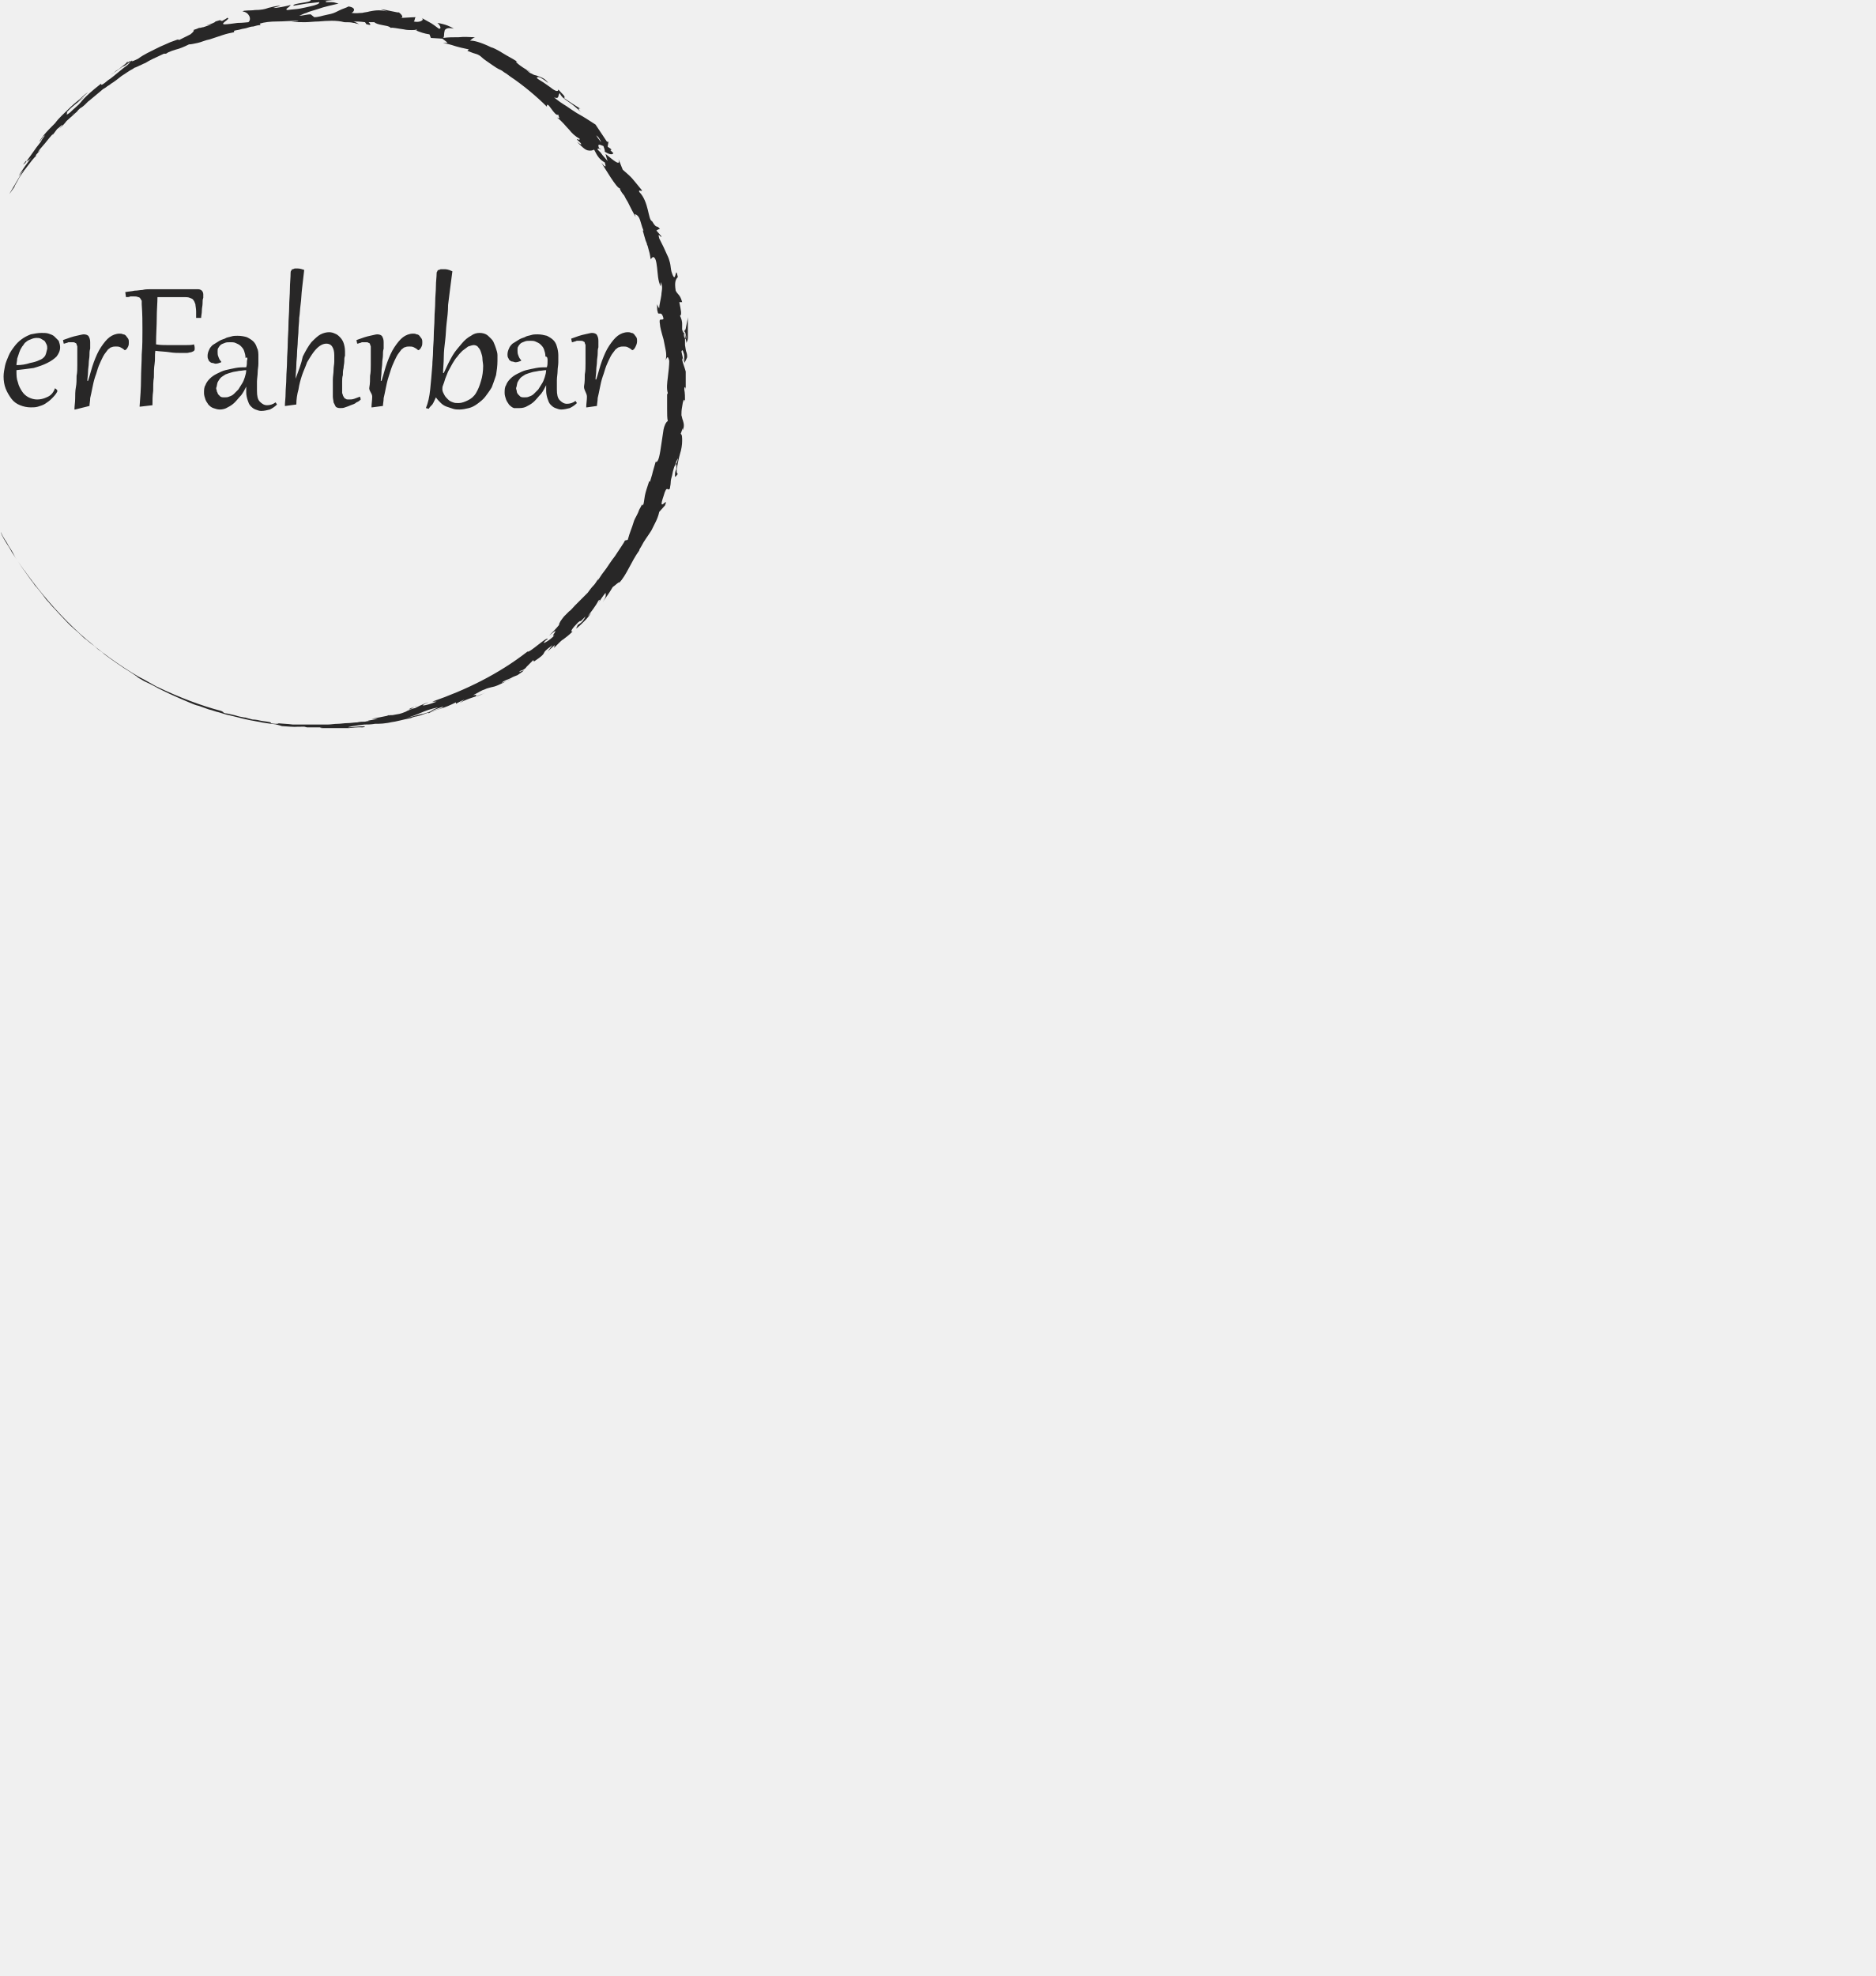
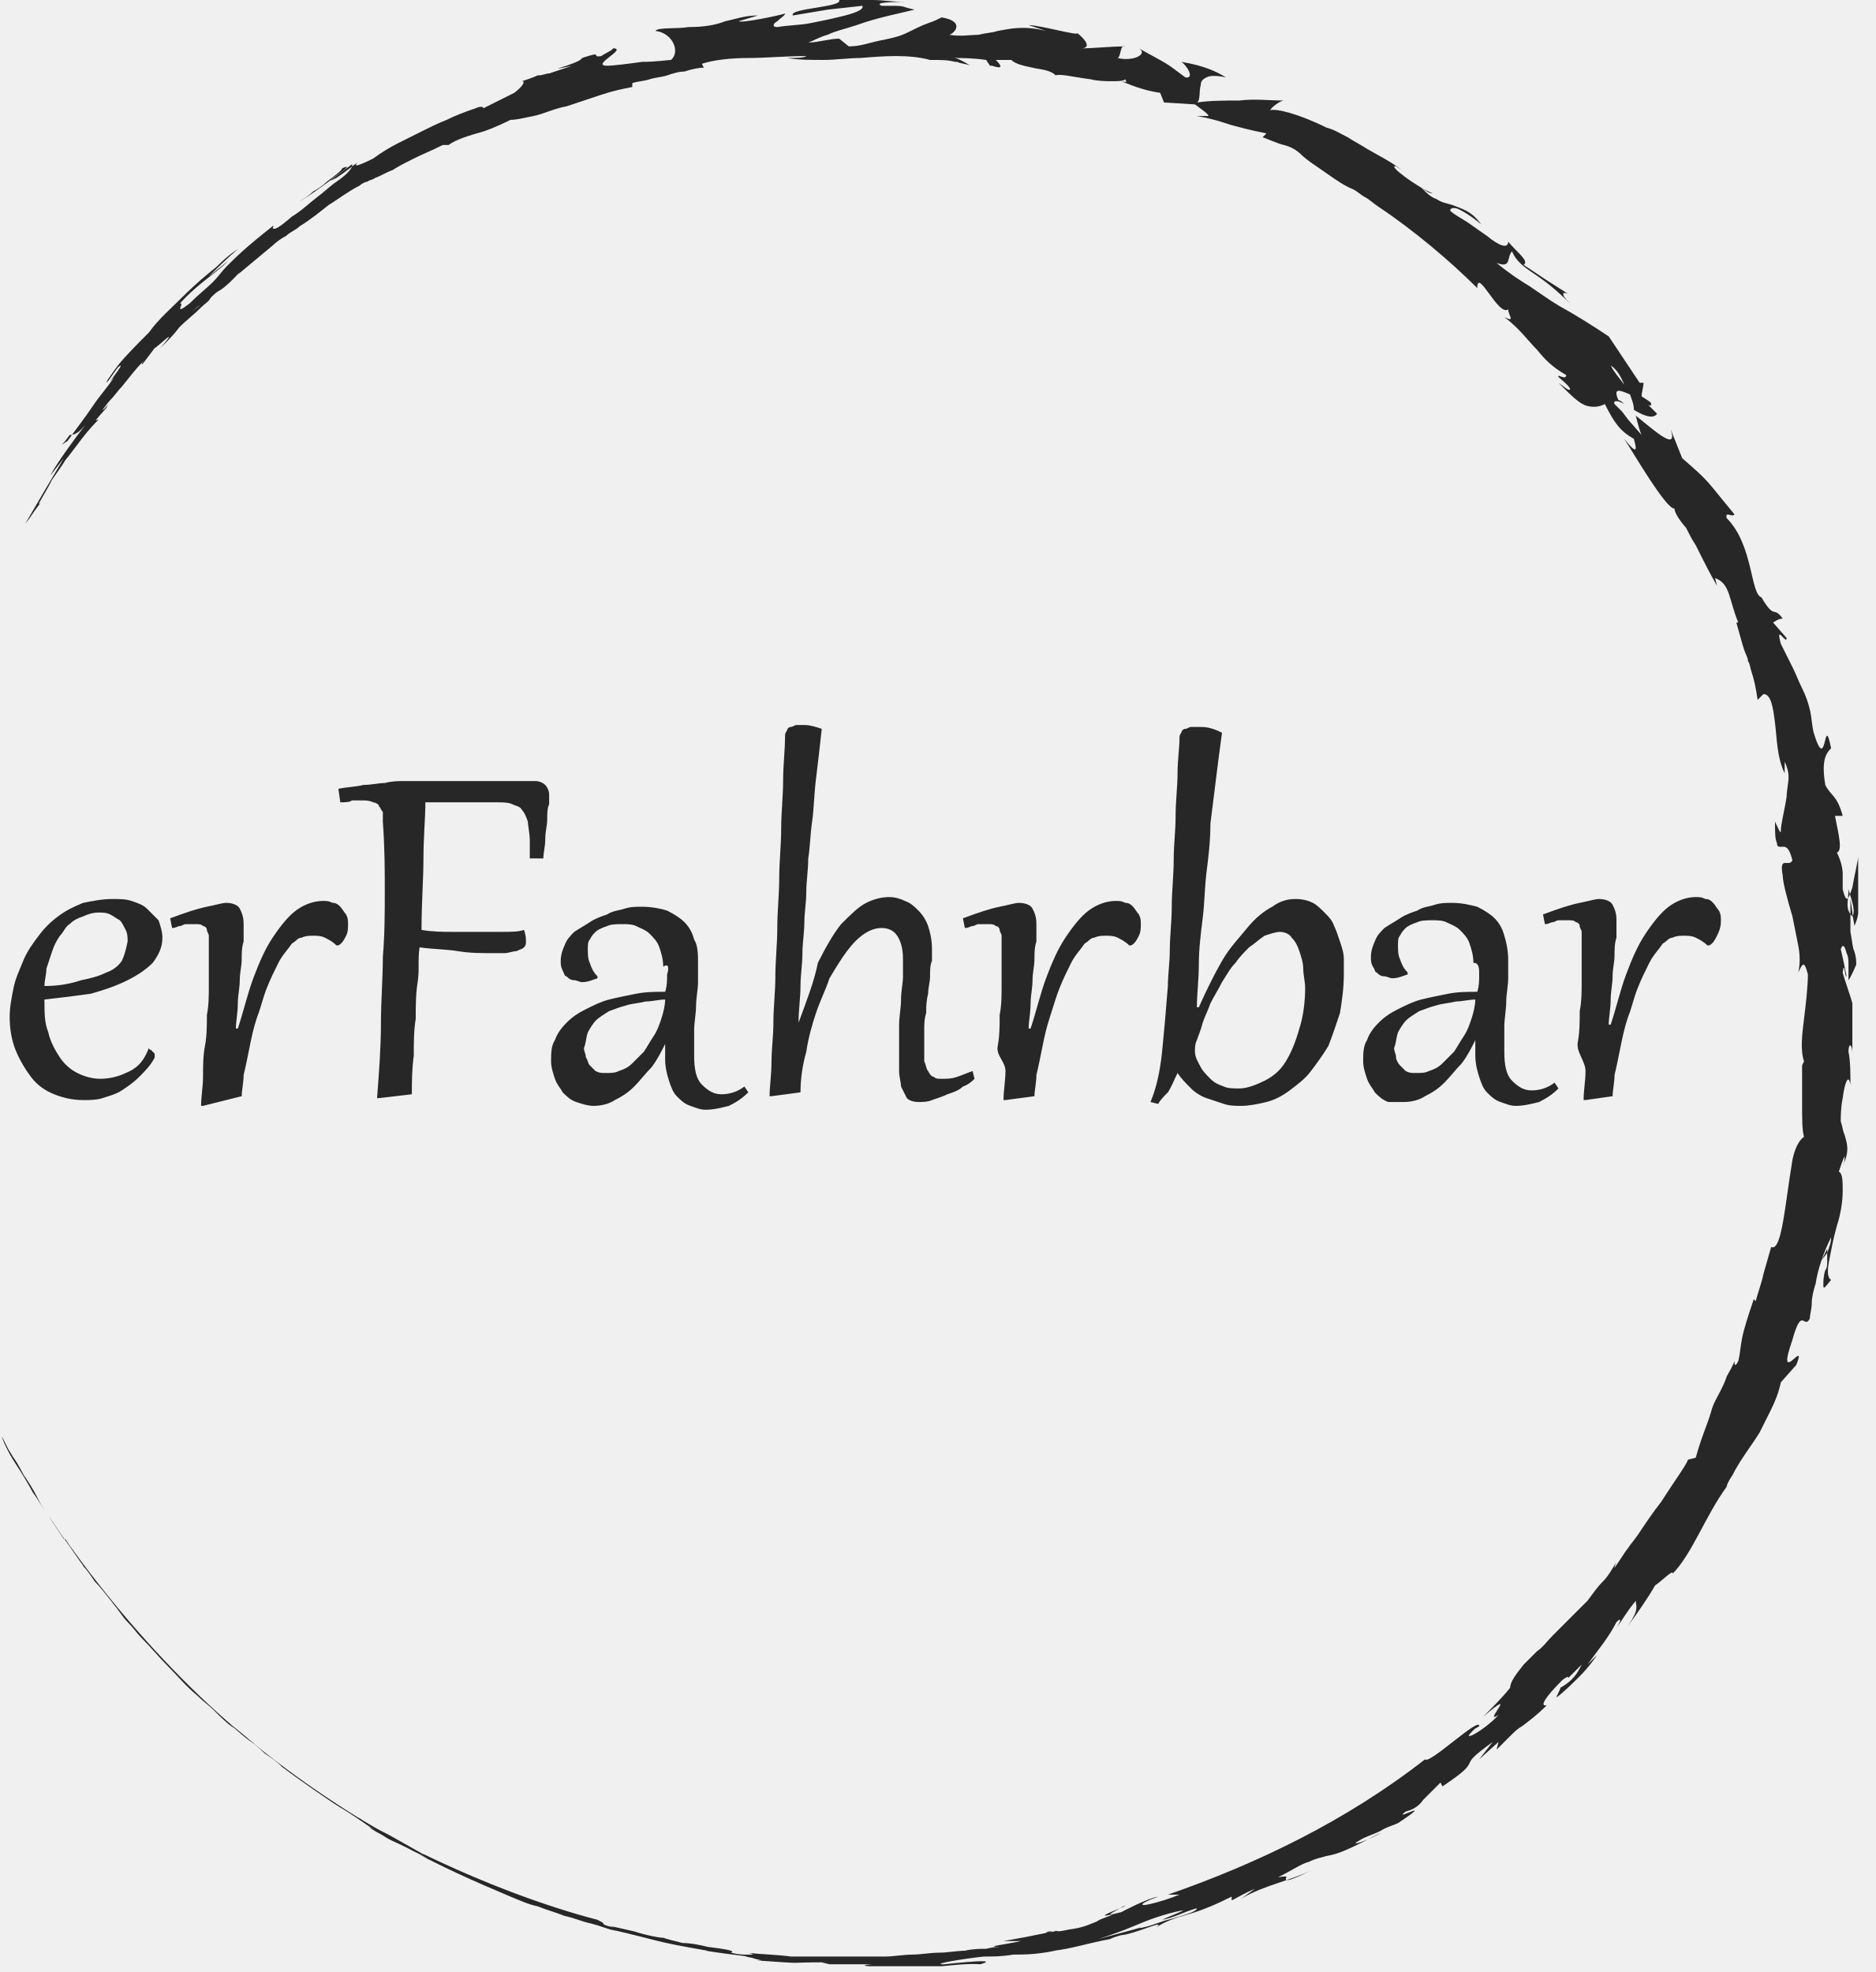
- <svg xmlns="http://www.w3.org/2000/svg" width="262" height="276" viewBox="0 0 262 276" fill="none">
+ <svg xmlns="http://www.w3.org/2000/svg" width="97" height="102" viewBox="0 0 97 102" fill="none">
  <g clip-path="url(#clip0)">
    <path d="M54.3 99.9H54.6C53.9 100 54.1 99.9 54.3 99.9ZM8.7 17.3C8.6 17.4 8.6 17.4 8.7 17.3C8.7 17.3 8.8 17.2 8.9 17.1C9 17 9.1 16.9 9.3 16.7C9.2 16.8 9 16.9 8.7 17.3ZM9.9 16.1C10.6 15.6 10.4 15.8 9.9 16.1V16.1ZM83.3 18.9C83.6 19.1 83.8 19.4 84 19.9C83.8 19.6 83.5 19.3 83.3 18.9ZM95.6 46C95.7 46.4 96 47.1 95.8 47.4C95.4 47 95.6 46.6 95.6 46ZM93.9 65.8L94.2 65.2C94.3 65 94.4 64.8 94.5 64.6C94.5 64.8 94.5 65 94.5 65.2C94.5 65.4 94.5 65.6 94.4 65.7C94.3 66 94.3 66.3 94.3 66.4C94.3 66.7 94.3 66.7 94.7 66.2C94.5 66.1 94.5 65.7 94.6 65.2C94.7 64.7 94.8 64.1 95 63.4C95.2 62.8 95.3 62.1 95.3 61.6C95.3 61.1 95.3 60.7 95.1 60.6C95.2 60.3 95.3 60 95.4 59.8C95.4 60 95.4 60.1 95.3 60.3C95.7 59.5 95.5 59.1 95.4 58.7C95.3 58.5 95.3 58.3 95.2 58C95.2 57.7 95.2 57.3 95.3 56.8C95.4 56 95.6 55.5 95.7 56.1C95.7 55.5 95.7 54.9 95.6 54.4C95.6 53.9 95.8 54 95.8 54.5V53.2C95.8 52.8 95.8 52.3 95.8 51.9C95.7 51.5 95.4 50.7 95.3 50.3C95.4 49.6 95.4 50.6 95.5 50.5C95.4 50 95.3 49.5 95.2 49.1C95.3 48.8 95.4 48.9 95.5 49.3C95.6 49.5 95.6 49.7 95.6 49.9C95.6 50.1 95.6 50.4 95.6 50.7C95.8 50.4 95.9 50.1 96 49.9C96 49.7 96 49.5 95.9 49.2C95.8 49 95.8 48.7 95.7 48.2C95.7 47.8 95.7 47.2 95.7 46.5L95.8 47.2C95.8 47.4 95.9 47.7 95.9 47.9C96 47.7 96.1 47.4 96.1 47.2C96.1 46.9 96.1 46.7 96.1 46.4C96.1 45.8 96.1 45.1 96.1 44.3C96.1 44.5 95.9 45.3 95.8 45.9C95.6 46.5 95.5 46.8 95.3 46C95.3 45.8 95.3 45.5 95.3 45.2C95.3 44.9 95.2 44.5 95 44.1C95.3 44 95.1 43.2 94.9 42.2H95.3C95 41.1 94.7 41.2 94.4 40.6C94.2 39.4 94.4 39 94.7 38.7C94.3 36.7 94.5 40.2 93.8 37.9C93.7 37.5 93.7 37.1 93.6 36.7C93.5 36.3 93.4 36 93.2 35.6C93 35.2 92.9 34.9 92.7 34.5C92.5 34.1 92.3 33.7 92.1 33.3C91.8 32.2 92.4 33.4 92.4 33L91.7 32.2C92 32 92.1 32 92.2 32C91.7 31.3 91.8 32.1 91.1 30.9C90.8 30.8 90.7 30.1 90.5 29.3C90.3 28.5 90 27.5 89.3 26.8C89.2 26.4 89.6 26.8 89.7 26.6C88.2 24.8 88.5 25 87 23.7C86.8 23.2 86.6 22.7 86.4 22.2C86.8 23.4 85.6 22.3 84.6 21.5C84.7 21.9 84.8 22.3 84.9 22.5L84.2 21.7L83.9 21.3L83.5 20.9C83.4 20.7 83.7 20.7 84 20.9C83.9 20.8 83.8 20.7 83.7 20.7C83.4 20 83.8 20.2 84.3 20.4C84.4 20.7 84.5 20.9 84.5 21.2C85 21.5 85.5 21.7 85.7 21.4C85.6 21.3 85.4 21.1 85.2 20.9C85.3 21 85.4 21 85.4 20.9C85.4 20.8 85.2 20.7 84.9 20.5C84.9 20.3 85 20 85 19.8H84.8L84 18.6L83.6 18L83.2 17.4C82.3 16.8 81.5 16.3 80.6 15.8C80.1 15.5 79.7 15.2 79.1 14.8C78.6 14.5 78 14.1 77.4 13.6C78.2 13.9 77.9 13.3 78.2 13C78.4 13.5 78.8 13.8 79.4 14.2C80 14.6 80.6 15.1 81.2 15.7C80.6 15.1 80.9 15.1 81.1 15.2L80 14.5L78.8 13.7C79.1 13.5 78.5 13.1 78 12.5C78 12.9 77.5 12.7 76.9 12.2C76.6 12 76.2 11.7 75.9 11.5C75.6 11.3 75.2 11.1 75 10.9C75 10.8 75.1 10.7 75.4 10.8C75.6 10.9 76 11.1 76.6 11.6C76.1 10.9 75.6 10.8 75.1 10.6C74.8 10.5 74.6 10.5 74.3 10.3C74 10.2 73.8 10 73.5 9.7C73.8 9.9 73.9 10 74.1 10C73.3 9.7 71.7 8.5 72.2 8.6L72.5 8.8C72 8.4 71.4 8.1 70.7 7.7C70.4 7.5 70 7.3 69.7 7.1C69.3 6.9 69 6.7 68.6 6.6C67.2 5.9 66 5.6 65.7 5.7C65.7 5.6 66.2 5.2 66.4 5.2C65.6 5.2 64.9 5.1 64.1 5.2C63.3 5.2 62.6 5.2 61.9 5.3C62.1 5.2 62 4.7 62.1 4.4C62.1 4.2 62.2 4.1 62.4 4C62.6 3.9 62.9 3.9 63.4 4C62.9 3.7 62.3 3.4 61.1 3.2C61.4 3.4 61.8 4.1 61.3 4C60.1 3.1 60.5 3.4 58.9 2.5C59.4 2.8 58.6 3.2 57.8 3C58 2.9 57.9 2.3 58.2 2.4C57.4 2.4 56.6 2.5 55.9 2.5C56.5 2.5 56.1 2 55.7 1.7C55.9 1.9 53.8 1.3 53.2 1.3L54.1 1.6C52.9 1.3 52.2 1.5 51.6 1.6C51.3 1.7 51 1.7 50.6 1.8C50.2 1.8 49.7 1.9 49.1 1.8C49.4 1.7 49.9 1.1 48.7 0.9C48.5 1 48.3 1.1 48 1.2C47.7 1.3 47.3 1.5 46.9 1.7C46.5 1.9 46 2 45.5 2.1C45 2.2 44.5 2.4 43.9 2.4L43.4 2C42.9 2 42.3 2.2 41.8 2.2C42.1 2.1 42.4 1.9 42.8 1.8C43.2 1.6 43.7 1.5 44.3 1.3C45.4 0.9 46.5 0.7 47.3 0.5C46.4 0.3 47 0.3 45.6 0.3C45.1 0.1 46.4 0.1 46.8 0.1C46.2 0.1 45.7 0 45.1 0H43.4C43.5 0.2 42.8 0.3 42.2 0.4C41.6 0.5 40.9 0.6 41 0.8L42.8 0.5L44.6 0.3C44.7 0.5 44.2 0.7 43.3 0.9C42.9 1 42.4 1.1 41.9 1.2C41.4 1.3 40.8 1.3 40.2 1.4C39.9 1.4 40 1.2 40.2 1.1C40.4 0.9 40.6 0.8 40.6 0.7C40.3 0.8 38.4 1.2 38.2 1.1L39.2 0.8C38.5 0.8 38 1 37.5 1.1C37 1.3 36.4 1.4 35.6 1.4C35.1 1.5 34 1.4 33.9 1.6C34.8 1.7 35.2 2.7 34.7 3.1C34.6 3.1 33.9 3.2 33.2 3.2C32.5 3.3 31.7 3.4 31.4 3.4C30.5 3.4 32.5 2.5 31.7 2.5C31.7 2.6 31.2 2.8 31.1 2.9C30.5 3 31.3 2.6 30.1 3C30 3.3 27.7 3.8 29.6 3.4C29 3.6 28.7 3.7 28.4 3.8C28.2 3.8 28.1 3.9 27.8 3.9C27.6 4 27.3 4.1 27 4.2C27.2 4.2 27 4.5 26.6 4.8C26.2 5 25.6 5.3 25 5.6C25 5.5 24.8 5.5 24.6 5.6C24 5.8 23.5 6 23.1 6.2C22.6 6.4 22.2 6.6 21.8 6.8C21.4 7 21 7.2 20.6 7.4C20.2 7.6 19.7 7.9 19.3 8.2C19.1 8.3 18.1 8.8 18.5 8.4C18.2 8.6 18 8.8 17.4 9.2C16.2 9.8 18.7 8.3 17.7 8.7C17.7 8.8 17.3 9.1 16.9 9.4C16.7 9.6 16.4 9.8 16.2 9.9C16 10.1 15.7 10.3 15.5 10.4C15.8 10.3 17.4 9.1 18.2 8.5C18.3 8.6 18 9 17.4 9.4C17.1 9.6 16.8 9.9 16.4 10.2C16 10.5 15.6 10.9 15.1 11.2C14.4 11.8 14.2 11.9 14.1 11.8C14.1 11.8 14.2 11.6 14.1 11.7C12.7 12.8 12.2 13.3 11.7 13.8C11.5 14 11.3 14.3 11 14.6C10.7 14.9 10.3 15.2 9.8 15.7C8.9 16.4 9.6 15.6 9.3 15.7C10.3 14.6 11.1 14.2 11.8 13.5L10.8 14.3C11.1 14 11.9 13.2 12.3 12.9C12.1 13 11.7 13.3 11.2 13.8C10.7 14.2 10.1 14.7 9.5 15.3C8.9 15.9 8.2 16.5 7.7 17.2C7.1 17.8 6.5 18.4 6.1 18.9C5.8 19.3 5.3 20 5.6 19.7L6.1 19C6.7 18.5 5.2 20.3 5.9 19.5C5.6 20 5.2 20.4 4.8 21C4.4 21.6 4 22.1 3.5 22.8L3.2 23C3.2 23 3.4 22.8 3.6 22.5C4 22.5 4.2 22.2 4.4 22C4 22.5 2.9 24 2.6 24.6L3.3 23.7C2.7 24.7 2 25.9 1.3 27.1C1.7 26.6 1.5 26.8 2.1 26C1.8 26.3 2.3 25.6 2.7 24.8C3.2 24.1 3.6 23.5 3.2 24C3.4 23.8 3.7 23.4 4 23C4.3 22.6 4.6 22.2 5.1 21.7C5 21.7 4.7 22 5.5 21.1L5.6 20.9C5.6 20.9 5.6 20.9 5.7 20.8C5.5 21 5.4 21.2 5.3 21.2C5.4 21.1 5.5 20.9 5.7 20.7C5.9 20.5 6.1 20.2 6.3 20C6.7 19.5 7.1 19 7.3 18.8C7.8 18.3 7.1 19 7.4 18.8L8 18C8.1 18 9.4 16.7 8.3 18C8.7 17.6 9 17.3 9.3 16.9C9.6 16.6 10 16.3 10.4 15.9C10.6 15.7 10.8 15.6 10.9 15.4C11.1 15.2 11.2 15.1 11.4 15C12 14.6 12.7 13.7 12.3 14.2C12.9 13.7 13.5 13.2 14.1 12.7C14.3 12.5 14.6 12.3 14.8 12.2C15 12 15.3 11.9 15.5 11.7C16 11.4 16.5 11 17 10.6C17.5 10.3 18 9.9 18.6 9.6C18.7 9.5 18.9 9.4 19 9.4C19.1 9.3 19.3 9.3 19.4 9.2C19.7 9.1 20 8.9 20.3 8.8C20.6 8.6 21 8.4 21.4 8.2C21.8 8 22.3 7.8 22.9 7.5H23.2C23.6 7.2 24.3 7 25 6.8C25.6 6.6 26.2 6.3 26.4 6.2C26.7 6.2 27.1 6.1 27.6 6C28.1 5.9 28.7 5.6 29.3 5.5C29.9 5.3 30.5 5.1 31.1 4.9C31.7 4.7 32.2 4.6 32.7 4.5V4.3C33 4.2 33.3 4.2 33.6 4.1C33.9 4 34.2 4 34.5 3.9C34.8 3.8 35.1 3.7 35.4 3.7C35.7 3.6 36.1 3.5 36.4 3.5L36.3 3.3C36.9 3.1 37.8 3 38.7 3C39.6 3 40.6 2.9 41.7 2.9C41.6 3 41.1 3 40.7 3C41.3 3.1 41.9 3.1 42.6 3.1C43.2 3.1 43.9 3 44.5 3C45.7 2.9 47 2.8 48.1 3.1C48.7 3.1 49 3.1 49.4 3.2C49.3 3.2 49.3 3.2 49.3 3.2C49.4 3.2 49.4 3.2 49.5 3.2C49.7 3.3 50 3.3 50.2 3.4C49.7 3.1 49.5 3 49.3 3C49.7 3 50.3 3 51 3.1L51.2 3.4H51.3C51.9 3.6 51.8 3.4 51.5 3.1C51.8 3.1 52.1 3.1 52.3 3.1C52.5 3.3 52.9 3.4 53.4 3.5C53.8 3.6 54.3 3.6 54.6 3.9C54.8 3.8 55.6 4 56.4 4.1C56.8 4.2 57.2 4.2 57.5 4.2C57.8 4.2 58.1 4.2 58.2 4.1C58.2 4.2 58.4 4.3 58 4.2C58.7 4.5 59.3 4.7 60 4.8L60.2 5.3L61.8 5.4C62.2 5.7 62.5 5.9 62.5 6C62.6 6 62.4 6 61.9 6C63 6.2 63.4 6.4 63.8 6.5C64.2 6.6 64.5 6.7 65.5 6.9L65.3 7.1C65.6 7.2 66 7.4 66.4 7.5C66.8 7.6 67.1 7.8 67.3 8C67.6 8.3 68.1 8.6 68.8 9.1C69.1 9.3 69.5 9.6 70 9.8C70.2 9.9 70.4 10.1 70.6 10.2C70.8 10.3 71 10.5 71.3 10.7C73.1 11.9 75 13.5 76.4 14.9C76.4 13.8 77.5 16.4 78 16C78 16.3 78.4 16.7 77.8 16.4C78.6 17 79 17.6 79.5 18.1C79.9 18.6 80.3 19 81 19.4C81 19.7 80.5 19.3 80.6 19.5C80.7 19.6 81.1 19.9 81.2 20.1C81.2 20.3 80.9 20 80.6 19.8C81.3 20.5 81.7 20.9 82.1 21C82.5 21.1 82.8 21 83 20.9C83.5 21.9 83.8 22.3 84.5 22.7C84.6 23.1 84.8 23.7 84 22.7C84.4 23.3 86.2 26.4 86.6 26.3C86.6 26.6 87.1 27.2 87.2 27.3C87.4 27.7 87.5 27.9 87.7 28.2C87.8 28.4 87.9 28.6 88 28.8C88.2 29.2 88.4 29.6 88.8 30.3L88.7 29.9C89.5 30.2 89.4 31 89.9 32.2H89.8C90 32.9 90.1 33.3 90.2 33.6C90.3 33.9 90.4 34 90.4 34.2C90.5 34.3 90.5 34.5 90.6 34.8C90.7 35.1 90.8 35.5 90.9 36.2L91.2 35.9C91.6 35.9 91.7 36.6 91.8 37.4C91.9 38.2 91.9 39.2 92.3 40V39.4C92.4 39.6 92.5 39.9 92.5 40.2C92.5 40.5 92.4 40.9 92.4 41.2C92.3 41.9 92.1 42.6 92.1 43C92.1 43.2 91.9 42.7 91.8 42.5C91.8 43.1 91.8 43.4 91.9 43.6C91.9 43.8 92 43.8 92.1 43.8C92.3 43.8 92.5 43.7 92.7 44.5C92.5 44.9 92 44.2 92.2 45.3C92.2 45.6 92.4 46.4 92.7 47.4C92.8 47.9 92.9 48.4 93 48.9C93.1 49.4 93.1 49.9 93 50.3C93.2 49.9 93.3 49.6 93.5 50.4C93.5 51 93.4 51.9 93.3 52.7C93.2 53.5 93.1 54.3 93.3 54.9C93.2 55.1 93.2 55.1 93.2 55.1C93.2 55.6 93.2 56.4 93.2 57.1C93.2 57.8 93.2 58.5 93.3 58.8C93 59 92.8 59.5 92.7 60C92.6 60.6 92.5 61.3 92.4 62C92.2 63.4 92 64.7 91.6 64.5L91.2 65.9C91.1 66.4 90.9 66.9 90.8 67.3L90.7 67.2C90.4 68.1 90.2 68.7 90.1 69.2C90 69.7 90 70 89.9 70.4C89.7 70.8 89.7 70.5 89.7 70.4C89.6 70.7 89.4 71 89.3 71.2C89.2 71.5 89.1 71.7 89 71.9C88.8 72.3 88.6 72.6 88.5 73C88.3 73.7 88 74.3 87.7 75.4L87.3 75.5C87.2 75.8 86.6 76.6 85.9 77.7C85.5 78.2 85.1 78.8 84.7 79.4L84.4 79.8C84.3 79.9 84.2 80.1 84.1 80.2C83.9 80.5 83.7 80.8 83.5 81.1C83.5 81.1 83.5 81 83.6 80.8C83.4 81.1 83.2 81.5 82.9 81.8C82.6 82.1 82.4 82.4 82.1 82.8C81.8 83.1 81.5 83.4 81.2 83.7C80.9 84 80.6 84.3 80.3 84.6C80 84.9 79.8 85.2 79.5 85.4C79.2 85.7 79 85.9 78.8 86.1C78.4 86.6 78.1 87 78.1 87.3C77.7 87.8 77.2 88.3 76.7 88.8C78.7 87.1 76.6 89.3 77.5 88.7C76.8 89.5 75.3 90.3 76.3 89.4C76.4 89.4 76.4 89.3 76.5 89.3C76.6 88.7 73.9 91.3 73.7 91C69.6 94.2 65 96.4 60.4 98C60.6 98 60.8 98 61 98C60.5 98.2 59.9 98.4 59.4 98.5C59 98.6 58.8 98.5 59.9 98.1C59.3 98.2 58 98.9 58 98.9C55.7 99.5 58.8 98.4 58.1 98.6L57.4 99H57.6C57.2 99.2 57 99.2 56.7 99.4C56.4 99.5 56.1 99.7 55.3 99.8C54.4 100 54.8 99.8 54.5 99.9C54.5 99.9 54.4 99.9 54 100L53.5 100.1L53 100.2L51.9 100.4H52.8C51.9 100.6 50.8 100.7 51.8 100.7C51.6 100.7 51.4 100.7 51 100.8C50.7 100.8 50.3 100.8 49.9 100.9C49.5 100.9 49 101 48.6 101C48.1 101 47.6 101.1 47.2 101.1C46.7 101.1 46.2 101.2 45.8 101.2C45.3 101.2 44.9 101.2 44.5 101.2C44.1 101.2 43.8 101.2 43.5 101.2C43.2 101.2 43 101.2 42.9 101.2C42.2 101.2 41.6 101.2 40.9 101.2C40.2 101.1 39.5 101.1 38.6 101C38.8 101 39 101.1 38.9 101.1C38.9 101.1 38.8 101.1 38.6 101.1C38.4 101.1 38.2 101.1 37.8 101C38.1 100.9 37.4 100.8 36.6 100.7C36.2 100.6 35.7 100.5 35.3 100.5C34.9 100.4 34.5 100.3 34.2 100.2C34.7 100.3 33.7 100.2 32.8 99.9C31.9 99.7 31.1 99.5 31.8 99.7C31.2 99.6 31.2 99.5 31.2 99.5C31.2 99.5 31.3 99.5 30.9 99.3C28.2 98.6 25 97.4 21.9 95.9C21.8 95.9 22.4 96.2 21.7 95.8L20.1 94.9C19.5 94.6 19.5 94.6 18.5 94C18.6 94.1 18.9 94.2 18.5 94C15.6 92.2 12.8 90.1 10.3 87.7C7.8 85.3 5.5 82.6 3.5 79.8C4.1 80.6 3.7 80.1 3.3 79.5C3.6 79.9 3.3 79.5 3.3 79.6L2.5 78.4C2.2 78 2 77.6 1.7 77.2C1.6 77 1.2 76.3 0.8 75.7C0.4 75.1 0.1 74.4 0.1 74.3L0.5 75.1C0.2 74.6 0.4 74.9 0.7 75.4C1 75.8 1.2 76.3 1.3 76.4C1.5 76.7 1.7 77 1.9 77.4C2 77.6 2.2 78 2.5 78.4C2.8 78.8 3.1 79.3 3.4 79.7C3.7 80.1 4 80.6 4.4 81.1C4.7 81.5 4.2 80.8 4.3 81C4.5 81.2 4.7 81.5 4.9 81.8C5.2 82.1 5.5 82.5 5.9 83L5.8 82.9C6.1 83.2 6.3 83.6 6.6 83.9C6.9 84.2 7.1 84.5 7.3 84.7C7.8 85.2 8.2 85.7 8.7 86.2C9.2 86.7 9.6 87.2 10.2 87.7C10.5 88 10.8 88.2 11.1 88.5C11.4 88.8 11.7 89.1 12.1 89.4L11.9 89.2C12.6 89.8 12.7 89.9 13 90.1C13.8 90.7 11.1 88.5 11.8 89.1C12 89.3 12.4 89.6 12.9 90C13.1 90.2 13.4 90.4 13.7 90.7C14 90.9 14.3 91.1 14.6 91.4C15.8 92.3 17 93.1 17.3 93.3C18.4 94 17 93.1 18.1 93.8L18.4 94L18.7 94.2C19.4 94.7 19.8 94.9 19.8 94.9C19.6 94.8 19.3 94.6 19.1 94.5C19.3 94.7 19.6 94.8 19.9 95C20.2 95.2 20.5 95.3 20.9 95.5C21.5 95.8 22.1 96.1 22.2 96.2C21.8 96 21.5 95.8 21.1 95.6C22.7 96.5 24.5 97.3 26.4 98.1C26.9 98.3 27.3 98.5 27.8 98.6C28.3 98.8 28.7 98.9 29.2 99.1C29.7 99.2 30.1 99.4 30.6 99.5C31 99.6 31.5 99.8 31.9 99.9L31.6 99.8C34.2 100.4 33.7 100.4 36.6 100.9H36.5C37.1 101 37.9 101.1 38.7 101.2C38.3 101.2 38.7 101.2 39 101.3C39.3 101.4 39.6 101.4 39.1 101.4C42 101.6 40.5 101.5 42.5 101.5L42.9 101.6C43.2 101.6 43.4 101.6 43.7 101.6C44 101.6 44.4 101.6 45.1 101.6C43.9 101.7 46 101.7 44.7 101.8C47.8 102 49.3 101.5 50.7 101.6C52.1 101.2 48 101.7 48.8 101.6C48.1 101.6 49.9 101.3 50.9 101.2C51.4 101.2 51.8 101.2 52.4 101.1C53 101.1 53.8 101.1 55 100.8C54.8 100.8 54.7 100.9 54.5 100.9C55.4 100.8 56.3 100.5 57.4 100.3C58 100 58.9 100 59 99.7C58.3 99.9 57.5 100.1 56.8 100.3C57.4 100.1 58 99.9 58.7 99.6C59.4 99.3 60.2 99 61.2 98.8C61.1 98.9 60.5 99.1 60.1 99.3C60.7 99.2 61.2 98.9 61.9 98.7C61.9 98.8 61.7 98.9 61.4 99C61.1 99.1 60.8 99.2 60.4 99.3C60 99.4 59.6 99.6 59.1 99.7C58.7 99.8 58.3 99.9 57.9 100.1C58.6 100.1 60.4 99.2 59.8 99.7C60.2 99.4 60.8 99.2 61.5 99C62.2 98.8 62.9 98.5 63.7 98.1V98.3C63.9 98.2 64.4 97.9 64.9 97.7L64.2 98.2C65.4 97.5 66.7 97.3 67.9 96.7C66.7 97.3 66.5 97.3 66.5 97.2C66.5 97.1 66.7 97 66.1 97.1C66.9 96.7 67.3 96.4 67.7 96.3C68.1 96.1 68.3 96.1 68.6 96C69.2 95.9 69.7 95.7 71.4 94.8C71 95.1 69.6 95.6 70.3 95.2C70.6 95 71 94.9 71.4 94.7C71.7 94.5 72.1 94.4 72.3 94.3C74.4 92.9 71.9 94.3 72.7 93.7C73.1 93.6 73.4 93.4 73.6 93.1C73.8 92.9 74.1 92.6 74.5 92.2L74.6 92.4C75.8 91.6 75.9 91.4 76 91.2C76.1 91 76.1 90.9 77.2 90.1L76.5 91L77.5 90.1L77.4 90.5C77.7 90.2 77.9 90 78.1 89.8C78.3 89.6 78.5 89.4 78.7 89.3C79.1 89 79.5 88.7 80 88.2C79.6 88.3 79.9 87.8 80.8 86.9C81.2 86.6 81.1 86.8 81.1 86.8C81.1 86.8 81.1 86.8 81.2 86.7C81.3 86.6 81.5 86.4 81.8 86.1C81.6 86.5 81.4 86.9 80.7 87.3C80.7 87.4 80.5 87.7 80.5 87.8C80.9 87.5 81.3 87.1 81.7 86.7C82.1 86.3 82.4 85.9 82.6 85.6C82.4 85.8 82.2 86 82.1 86.1C82.6 85.4 83.2 84.7 83.6 83.9C83.9 83.6 83.8 83.9 83.6 84.2C83.9 83.8 84.1 83.4 84.6 82.8C84.6 83.1 84.8 83.2 84.2 84.1C84.7 83.4 85.2 82.7 85.6 82C85.8 81.9 86.6 81.1 86.5 81.4C87.5 80.4 88.2 78.4 89.3 76.9C89.3 76.8 89.4 76.6 89.6 76.3C90 75.5 90.5 74.9 91 74.1C91.2 73.7 91.4 73.3 91.6 72.9C91.8 72.5 92 72 92.1 71.5L92.9 70.6C93.5 69.1 91.8 71.9 92.7 69.3C93.2 67.5 93.3 68.8 93.6 68.2C93.6 68 93.7 67.7 93.7 67.4C93.7 67.1 93.8 66.7 93.9 66.4C94 65.7 94.3 64.8 94.7 64C94.7 64.3 94.6 64.5 94.5 64.8C94.1 65.3 94 65.5 93.9 65.8Z" fill="#282727" />
    <path d="M83.4 56.7C83.4 56.4 83.5 56 83.5 55.6C83.6 55.2 83.7 54.7 83.8 54.2C83.9 53.7 84 53.2 84.2 52.6C84.4 52.1 84.5 51.6 84.7 51.1C84.9 50.6 85.1 50.2 85.3 49.8C85.5 49.4 85.8 49.1 86 48.8C86.2 48.7 86.3 48.5 86.5 48.5C86.7 48.4 86.9 48.4 87.1 48.4C87.3 48.4 87.5 48.4 87.7 48.5C87.9 48.6 88.1 48.7 88.3 48.9H88.4C88.6 48.8 88.7 48.6 88.8 48.4C89 48 89 47.8 89 47.6C89 47.4 89 47.3 88.9 47.1C88.8 47 88.7 46.8 88.6 46.7C88.5 46.6 88.4 46.5 88.2 46.5C88 46.4 87.9 46.4 87.7 46.4C87.2 46.4 86.7 46.6 86.3 46.9C85.9 47.2 85.5 47.7 85.1 48.3C84.7 48.9 84.4 49.6 84.1 50.4C83.8 51.2 83.6 52.1 83.3 53H83.2C83.2 52.6 83.3 52.2 83.3 51.7C83.3 51.3 83.4 50.9 83.4 50.5C83.4 50.1 83.5 49.8 83.5 49.4C83.5 49.1 83.5 48.8 83.6 48.5C83.6 48.2 83.6 48 83.6 47.9C83.6 47.7 83.6 47.6 83.6 47.6C83.6 47.2 83.5 47 83.4 46.8C83.3 46.6 83 46.5 82.7 46.5C82.5 46.5 82.2 46.6 81.7 46.7C81.2 46.8 80.6 47 79.8 47.3L79.9 47.8C80.1 47.8 80.2 47.7 80.3 47.7C80.4 47.7 80.5 47.6 80.6 47.6C80.7 47.6 80.8 47.6 80.9 47.6C81 47.6 81.1 47.6 81.1 47.6C81.3 47.6 81.4 47.6 81.5 47.7C81.6 47.7 81.7 47.8 81.7 47.9C81.7 48 81.8 48.1 81.8 48.2C81.8 48.3 81.8 48.5 81.8 48.7C81.8 48.9 81.8 49.2 81.8 49.6C81.8 50 81.8 50.4 81.8 50.8C81.8 51.3 81.8 51.8 81.7 52.3C81.7 52.8 81.7 53.4 81.6 53.9C81.5 54.4 82 54.9 82 55.4C82 55.9 81.9 56.4 81.9 56.9H82L83.4 56.7ZM72.3 53.4C72.4 53.2 72.6 52.9 72.7 52.8C72.9 52.6 73.1 52.5 73.4 52.3C73.7 52.2 73.9 52.1 74.3 52C74.6 51.9 74.9 51.9 75.3 51.8C75.6 51.8 76 51.7 76.3 51.7C76.3 52 76.2 52.4 76.1 52.7C76 53 75.9 53.3 75.7 53.6C75.5 53.9 75.4 54.1 75.2 54.4C75 54.6 74.8 54.8 74.6 55C74.4 55.2 74.2 55.3 73.9 55.4C73.7 55.5 73.5 55.5 73.2 55.5C73 55.5 72.9 55.5 72.7 55.4C72.6 55.3 72.5 55.2 72.4 55.1C72.3 55 72.2 54.8 72.2 54.7C72.2 54.5 72.1 54.4 72.1 54.2C72.2 54 72.2 53.7 72.3 53.4ZM76.5 50.4C76.5 50.7 76.5 51 76.4 51.3C75.9 51.3 75.4 51.3 74.9 51.4C74.4 51.5 73.9 51.6 73.5 51.7C73.1 51.8 72.7 52 72.3 52.2C71.9 52.4 71.6 52.6 71.3 52.9C71 53.2 70.8 53.5 70.7 53.8C70.5 54.1 70.5 54.5 70.5 54.9C70.5 55.2 70.6 55.5 70.7 55.8C70.8 56.1 71 56.3 71.1 56.5C71.3 56.7 71.5 56.9 71.8 57C72 57 72.3 57 72.6 57C73 57 73.4 56.9 73.7 56.7C74.1 56.5 74.4 56.3 74.7 56C75 55.7 75.3 55.3 75.6 55C75.9 54.6 76.1 54.2 76.3 53.8C76.3 53.9 76.3 54.1 76.3 54.2C76.3 54.3 76.3 54.4 76.3 54.6C76.3 55 76.4 55.4 76.5 55.7C76.6 56 76.7 56.3 76.9 56.5C77.1 56.7 77.3 56.9 77.6 57C77.9 57.1 78.1 57.2 78.4 57.2C78.8 57.2 79.2 57.1 79.6 57C80 56.8 80.3 56.6 80.6 56.3L80.4 56C80 56.3 79.6 56.4 79.2 56.4C78.8 56.4 78.5 56.2 78.2 55.9C77.9 55.6 77.8 55.1 77.8 54.4C77.8 54 77.8 53.5 77.8 53.1C77.8 52.7 77.9 52.2 77.9 51.8C77.9 51.4 78 51 78 50.6C78 50.2 78 49.9 78 49.6C78 49.2 77.9 48.7 77.8 48.4C77.7 48 77.5 47.7 77.3 47.5C77.1 47.3 76.8 47.1 76.4 46.9C76 46.8 75.6 46.7 75.1 46.7C74.8 46.7 74.5 46.7 74.2 46.8C73.9 46.9 73.6 46.9 73.3 47.1C73 47.2 72.7 47.3 72.4 47.5C72.1 47.7 71.9 47.8 71.6 48C71.4 48.2 71.2 48.4 71.1 48.7C71 48.9 70.9 49.2 70.9 49.5C70.9 49.7 70.9 49.8 71 50C71.1 50.1 71.1 50.3 71.2 50.3C71.3 50.4 71.4 50.5 71.6 50.5C71.7 50.5 71.9 50.6 72 50.6C72.3 50.6 72.5 50.5 72.8 50.4V50.3C72.6 50.1 72.5 49.9 72.4 49.6C72.3 49.4 72.3 49.1 72.3 48.9C72.3 48.7 72.3 48.5 72.4 48.4C72.5 48.2 72.6 48.1 72.7 48C72.8 47.9 73 47.8 73.3 47.7C73.5 47.6 73.8 47.6 74.1 47.6C74.3 47.6 74.6 47.6 74.8 47.7C75 47.8 75.3 47.9 75.5 48.1C75.7 48.3 75.9 48.5 76 48.8C76.1 49.1 76.2 49.4 76.2 49.8C76.5 49.8 76.5 50.1 76.5 50.4ZM67.2 53.2C67 53.9 66.8 54.4 66.5 54.9C66.2 55.4 65.8 55.7 65.4 55.9C65 56.1 64.5 56.3 64.1 56.3C63.8 56.3 63.5 56.3 63.3 56.2C63 56.1 62.8 56 62.6 55.8C62.4 55.6 62.2 55.4 62.1 55.2C62 55 61.8 54.7 61.8 54.4C61.8 54.2 61.8 54 61.9 53.8C62 53.5 62.1 53.3 62.2 52.9C62.3 52.6 62.5 52.2 62.6 51.9C62.8 51.5 63 51.2 63.2 50.8C63.4 50.5 63.6 50.1 63.9 49.8C64.1 49.5 64.4 49.2 64.6 49C64.9 48.8 65.1 48.6 65.4 48.4C65.7 48.3 66 48.2 66.2 48.2C66.4 48.2 66.7 48.3 66.8 48.5C67 48.7 67.1 48.9 67.2 49.2C67.3 49.5 67.4 49.8 67.4 50.1C67.4 50.4 67.5 50.8 67.5 51.1C67.5 51.8 67.4 52.6 67.2 53.2ZM62 37.6C61.9 37.6 61.8 37.6 61.6 37.6C61.5 37.6 61.4 37.7 61.3 37.7C61.2 37.7 61.1 37.8 61.1 37.9C61 38 61 38.1 61 38.2C61 38.7 60.9 39.3 60.9 40C60.9 40.7 60.8 41.4 60.8 42.2C60.8 43 60.7 43.7 60.7 44.5C60.7 45.3 60.6 46.1 60.6 46.9C60.6 47.7 60.5 48.4 60.5 49.1C60.5 49.8 60.4 50.4 60.4 51C60.3 52.3 60.2 53.4 60.1 54.4C60 55.4 59.8 56.3 59.5 57L59.9 57.1C60 56.9 60.2 56.7 60.4 56.5C60.6 56.2 60.7 55.9 60.9 55.5C61.1 55.8 61.3 56 61.6 56.3C61.8 56.5 62.1 56.7 62.4 56.8C62.7 56.9 63 57 63.3 57.1C63.6 57.2 63.9 57.2 64.2 57.2C64.6 57.2 65.1 57.1 65.5 57C65.9 56.9 66.3 56.7 66.7 56.4C67.1 56.1 67.5 55.8 67.8 55.4C68.1 55 68.4 54.6 68.7 54.1C68.9 53.6 69.1 53 69.3 52.4C69.4 51.8 69.5 51.1 69.5 50.4C69.5 50.1 69.5 49.9 69.5 49.6C69.5 49.3 69.4 49 69.3 48.7C69.2 48.4 69.1 48.1 69 47.9C68.9 47.6 68.7 47.4 68.5 47.2C68.3 47 68.1 46.8 67.9 46.7C67.7 46.6 67.4 46.5 67 46.5C66.6 46.5 66.2 46.6 65.8 46.9C65.4 47.1 64.9 47.5 64.5 48C64.1 48.5 63.6 49 63.2 49.7C62.8 50.4 62.4 51.2 62 52.1H61.9C61.9 51.4 62 50.7 62 49.9C62 49.1 62.1 48.3 62.2 47.5C62.3 46.7 62.3 45.9 62.4 45.1C62.5 44.3 62.6 43.5 62.6 42.6C62.7 41.8 62.8 41 62.9 40.2C63 39.4 63.1 38.6 63.2 37.9C62.6 37.6 62.3 37.6 62 37.6ZM53.5 56.7C53.5 56.4 53.6 56 53.6 55.6C53.7 55.2 53.8 54.7 53.9 54.2C54 53.7 54.1 53.2 54.3 52.6C54.5 52 54.6 51.6 54.8 51.1C55 50.6 55.2 50.2 55.4 49.8C55.6 49.4 55.9 49.1 56.1 48.8C56.3 48.7 56.4 48.5 56.6 48.5C56.8 48.4 57 48.4 57.2 48.4C57.4 48.4 57.6 48.4 57.8 48.5C58 48.6 58.2 48.7 58.4 48.9H58.5C58.7 48.8 58.8 48.6 58.9 48.4C59 48.2 59 48 59 47.8C59 47.6 59 47.5 58.9 47.3C58.8 47.2 58.7 47 58.6 46.9C58.5 46.8 58.4 46.7 58.2 46.7C58 46.6 57.9 46.6 57.7 46.6C57.2 46.6 56.7 46.8 56.3 47.1C55.9 47.4 55.5 47.9 55.1 48.5C54.7 49.1 54.4 49.8 54.1 50.6C53.8 51.4 53.6 52.3 53.3 53.2H53.2C53.2 52.8 53.3 52.4 53.3 51.9C53.3 51.5 53.4 51.1 53.4 50.7C53.4 50.3 53.5 50 53.5 49.6C53.5 49.3 53.5 49 53.6 48.7C53.6 48.4 53.6 48.2 53.6 48.1C53.6 47.9 53.6 47.8 53.6 47.8C53.6 47.4 53.5 47.2 53.4 47C53.3 46.8 53 46.7 52.7 46.7C52.5 46.7 52.2 46.8 51.7 46.9C51.2 47 50.6 47.2 49.8 47.5L49.9 48C50.1 48 50.2 47.9 50.3 47.9C50.4 47.9 50.5 47.8 50.6 47.8C50.7 47.8 50.8 47.8 50.9 47.8C51 47.8 51.1 47.8 51.1 47.8C51.3 47.8 51.4 47.8 51.5 47.9C51.6 47.9 51.7 48 51.7 48.1C51.7 48.2 51.8 48.3 51.8 48.4C51.8 48.5 51.8 48.7 51.8 48.9C51.8 49.1 51.8 49.4 51.8 49.8C51.8 50.2 51.8 50.6 51.8 51C51.8 51.5 51.8 52 51.7 52.5C51.7 53 51.7 53.6 51.6 54.1C51.5 54.6 52 54.9 52 55.4C52 55.9 51.9 56.4 51.9 56.9H52L53.5 56.7ZM41.3 52.9C41.3 52.2 41.4 51.6 41.4 51C41.4 50.4 41.5 49.9 41.5 49.3C41.5 48.8 41.6 48.2 41.6 47.7C41.6 47.2 41.7 46.7 41.7 46.1C41.7 45.6 41.8 45 41.8 44.4C41.9 43.8 41.9 43.2 42 42.5C42.1 41.8 42.1 41.1 42.2 40.3C42.3 39.5 42.4 38.6 42.5 37.7C42.2 37.6 41.9 37.5 41.6 37.5C41.5 37.5 41.3 37.5 41.2 37.5C41.1 37.5 41 37.6 40.9 37.6C40.8 37.6 40.7 37.7 40.7 37.8C40.6 37.9 40.6 38 40.6 38.1C40.6 38.8 40.5 39.6 40.5 40.4C40.5 41.2 40.4 42 40.4 42.9C40.4 43.7 40.3 44.6 40.3 45.4C40.3 46.3 40.2 47.1 40.2 48C40.2 48.8 40.1 49.7 40.1 50.5C40.1 51.3 40 52.1 40 52.8C40 53.6 39.9 54.3 39.9 54.9C39.9 55.6 39.8 56.2 39.8 56.7H39.9L41.4 56.5C41.4 55.8 41.5 55.1 41.7 54.4C41.8 53.7 42 53 42.2 52.4C42.4 51.8 42.7 51.2 42.9 50.6C43.2 50.1 43.5 49.6 43.8 49.2C44.1 48.8 44.4 48.5 44.7 48.3C45 48.1 45.3 48 45.6 48C45.9 48 46.2 48.1 46.4 48.4C46.6 48.7 46.7 49.1 46.7 49.6C46.7 49.8 46.7 50.1 46.7 50.5C46.7 50.9 46.6 51.2 46.6 51.7C46.6 52.1 46.5 52.6 46.5 53C46.5 53.5 46.5 53.9 46.5 54.4C46.5 54.8 46.5 55.1 46.5 55.4C46.5 55.7 46.6 56 46.6 56.2C46.7 56.4 46.8 56.6 46.9 56.8C47 56.9 47.2 57 47.5 57C47.7 57 48 57 48.2 56.9C48.5 56.8 48.8 56.7 49 56.6C49.3 56.5 49.6 56.4 49.8 56.2C50.1 56.1 50.3 55.9 50.4 55.8L50.3 55.4C50 55.5 49.8 55.6 49.5 55.7C49.2 55.8 49 55.8 48.7 55.8C48.5 55.8 48.4 55.8 48.3 55.7C48.2 55.7 48.1 55.6 48 55.4C47.9 55.3 47.9 55.1 47.8 54.9C47.8 54.7 47.8 54.4 47.8 54C47.8 53.8 47.8 53.5 47.8 53.3C47.8 53 47.8 52.7 47.9 52.4C47.9 52.1 47.9 51.8 48 51.4C48 51.1 48.1 50.8 48.1 50.5C48.1 50.2 48.1 49.9 48.2 49.7C48.2 49.5 48.2 49.3 48.2 49.1C48.2 48.6 48.1 48.2 48 47.9C47.9 47.6 47.7 47.3 47.5 47.1C47.3 46.9 47.1 46.7 46.8 46.6C46.6 46.5 46.3 46.4 46 46.4C45.6 46.4 45.2 46.5 44.8 46.7C44.4 46.9 44 47.3 43.5 47.8C43.1 48.3 42.7 49 42.3 49.8C42.1 50.8 41.7 51.8 41.3 52.9ZM30.4 53.4C30.5 53.2 30.7 52.9 30.8 52.8C31 52.6 31.2 52.5 31.5 52.3C31.8 52.2 32 52.1 32.4 52C32.7 51.9 33 51.9 33.4 51.8C33.7 51.8 34.1 51.7 34.4 51.7C34.4 52 34.3 52.4 34.2 52.7C34.1 53 34 53.3 33.8 53.6C33.6 53.9 33.5 54.1 33.3 54.4C33.1 54.6 32.9 54.8 32.7 55C32.5 55.2 32.3 55.3 32 55.4C31.8 55.5 31.6 55.5 31.3 55.5C31.1 55.5 31 55.5 30.8 55.4C30.7 55.3 30.6 55.2 30.5 55.1C30.4 55 30.4 54.8 30.3 54.7C30.3 54.5 30.2 54.4 30.2 54.2C30.3 54 30.3 53.7 30.4 53.4ZM34.5 50.4C34.5 50.7 34.5 51 34.4 51.3C33.9 51.3 33.4 51.3 32.9 51.4C32.4 51.5 31.9 51.6 31.5 51.7C31.1 51.8 30.7 52 30.3 52.2C29.9 52.4 29.6 52.6 29.3 52.9C29 53.2 28.8 53.5 28.7 53.8C28.5 54.1 28.5 54.5 28.5 54.9C28.5 55.2 28.6 55.5 28.7 55.8C28.8 56.1 29 56.3 29.1 56.5C29.3 56.7 29.5 56.9 29.8 57C30.1 57.1 30.4 57.2 30.7 57.2C31.1 57.2 31.5 57.1 31.8 56.9C32.2 56.7 32.5 56.5 32.8 56.2C33.1 55.9 33.4 55.5 33.7 55.2C34 54.8 34.2 54.4 34.4 54C34.4 54.1 34.4 54.3 34.4 54.4C34.4 54.5 34.4 54.6 34.4 54.8C34.4 55.2 34.5 55.6 34.6 55.9C34.7 56.2 34.8 56.5 35 56.7C35.2 56.9 35.4 57.1 35.7 57.2C36 57.3 36.2 57.4 36.5 57.4C36.9 57.4 37.3 57.3 37.7 57.2C38.1 57 38.4 56.8 38.7 56.5L38.5 56.2C38.1 56.5 37.7 56.6 37.3 56.6C36.9 56.6 36.6 56.4 36.3 56.1C36 55.8 35.9 55.3 35.9 54.6C35.9 54.2 35.9 53.7 35.9 53.3C35.9 52.9 36 52.4 36 52C36 51.6 36.1 51.2 36.1 50.8C36.1 50.4 36.1 50.1 36.1 49.8C36.1 49.4 36.1 48.9 35.9 48.6C35.8 48.2 35.6 47.9 35.4 47.7C35.2 47.5 34.9 47.3 34.5 47.1C34.2 47 33.7 46.9 33.2 46.9C32.9 46.9 32.6 46.9 32.3 47C32 47.1 31.7 47.1 31.4 47.3C31.1 47.4 30.8 47.5 30.5 47.7C30.2 47.9 30 48 29.7 48.2C29.5 48.4 29.3 48.6 29.2 48.9C29.1 49.1 29 49.4 29 49.7C29 49.9 29 50 29.1 50.2C29.2 50.4 29.2 50.5 29.3 50.5C29.4 50.6 29.5 50.7 29.7 50.7C29.8 50.7 30 50.8 30.1 50.8C30.4 50.8 30.6 50.7 30.9 50.6V50.5C30.7 50.3 30.6 50.1 30.5 49.8C30.4 49.6 30.4 49.3 30.4 49.1C30.4 48.9 30.4 48.7 30.5 48.6C30.6 48.4 30.7 48.3 30.8 48.2C30.9 48.1 31.1 48 31.4 47.9C31.6 47.8 31.9 47.8 32.2 47.8C32.4 47.8 32.7 47.8 32.9 47.9C33.1 48 33.4 48.1 33.6 48.3C33.8 48.5 34 48.7 34.1 49C34.2 49.3 34.3 49.6 34.3 50C34.6 49.8 34.6 50.1 34.5 50.4ZM19.9 46.1C19.9 47.2 19.9 48.3 19.8 49.5C19.8 50.6 19.7 51.8 19.7 53C19.7 54.2 19.6 55.5 19.5 56.8H19.6L21.3 56.6C21.3 56 21.3 55.3 21.4 54.6C21.4 53.9 21.4 53.3 21.5 52.7C21.5 52.1 21.5 51.4 21.6 50.8C21.7 50.2 21.6 49.6 21.7 49C22.4 49.1 23.1 49.1 23.7 49.2C24.3 49.3 24.9 49.3 25.4 49.3C25.7 49.3 25.9 49.3 26.1 49.3C26.3 49.3 26.5 49.2 26.7 49.2C26.9 49.1 27 49.1 27.1 49C27.2 48.9 27.2 48.8 27.2 48.7C27.2 48.5 27.2 48.4 27.1 48.1C26.8 48.2 26.4 48.2 26 48.2C25.6 48.2 25.2 48.2 24.7 48.2C24.3 48.2 23.9 48.2 23.4 48.2C22.9 48.2 22.4 48.2 21.8 48.1C21.8 46.7 21.9 45.5 21.9 44.4C21.9 43.3 22 42.3 22 41.5C22.1 41.5 22.3 41.5 22.4 41.5C22.5 41.5 22.6 41.5 22.7 41.5C22.8 41.5 22.9 41.5 23 41.5H24.4C24.6 41.5 24.8 41.5 25 41.5C25.2 41.5 25.4 41.5 25.7 41.5C26 41.5 26.3 41.5 26.5 41.6C26.7 41.7 26.9 41.7 27 41.9C27.1 42 27.2 42.2 27.3 42.5C27.3 42.7 27.4 43.1 27.4 43.5C27.4 43.6 27.4 43.8 27.4 43.9C27.4 44.1 27.4 44.2 27.4 44.4H28.1C28.1 44.1 28.2 43.8 28.2 43.4C28.2 43 28.3 42.7 28.3 42.4C28.3 42.1 28.3 41.8 28.4 41.6C28.4 41.4 28.4 41.2 28.4 41.1C28.4 40.9 28.3 40.7 28.2 40.6C28.1 40.5 27.9 40.4 27.7 40.4C27.6 40.4 27.4 40.4 27.1 40.4C26.8 40.4 26.3 40.4 25.8 40.4C25.3 40.4 24.7 40.4 24 40.4C23.3 40.4 22.6 40.4 21.8 40.4C21.5 40.4 21.2 40.4 20.9 40.4C20.6 40.4 20.3 40.4 19.9 40.5C19.6 40.5 19.2 40.6 18.8 40.6C18.4 40.7 18 40.7 17.5 40.8L17.6 41.5C17.8 41.5 18.1 41.5 18.2 41.4C18.4 41.4 18.6 41.4 18.7 41.4C18.9 41.4 19.1 41.4 19.3 41.5C19.4 41.5 19.6 41.6 19.6 41.7C19.7 41.8 19.7 41.9 19.8 42C19.8 42.1 19.8 42.3 19.8 42.5C19.9 43.9 19.9 45 19.9 46.1ZM12.5 56.7C12.5 56.4 12.6 56 12.6 55.6C12.7 55.2 12.8 54.7 12.9 54.2C13 53.7 13.1 53.2 13.3 52.6C13.5 52.1 13.6 51.6 13.8 51.1C14 50.6 14.2 50.2 14.4 49.8C14.6 49.4 14.9 49.1 15.1 48.8C15.3 48.7 15.4 48.5 15.6 48.5C15.8 48.4 16 48.4 16.2 48.4C16.4 48.4 16.6 48.4 16.8 48.5C17 48.6 17.2 48.7 17.4 48.9H17.5C17.7 48.8 17.8 48.6 17.9 48.4C18 48.2 18 48 18 47.8C18 47.6 18 47.5 17.9 47.3C17.8 47.2 17.7 47 17.6 46.9C17.5 46.8 17.4 46.7 17.2 46.7C17 46.6 16.9 46.6 16.7 46.6C16.2 46.6 15.7 46.8 15.3 47.1C14.9 47.4 14.5 47.9 14.1 48.5C13.7 49.1 13.4 49.8 13.1 50.6C12.8 51.4 12.6 52.3 12.3 53.2H12.2C12.2 52.8 12.3 52.4 12.3 51.9C12.3 51.5 12.4 51.1 12.4 50.7C12.4 50.3 12.5 50 12.5 49.6C12.5 49.3 12.5 49 12.6 48.7C12.6 48.4 12.6 48.2 12.6 48.1C12.6 47.9 12.6 47.8 12.6 47.8C12.6 47.4 12.5 47.2 12.4 47C12.3 46.8 12 46.7 11.7 46.7C11.5 46.7 11.2 46.8 10.7 46.9C10.2 47 9.6 47.2 8.8 47.5L8.9 48C9.1 48 9.2 47.9 9.3 47.9C9.4 47.9 9.5 47.8 9.6 47.8C9.7 47.8 9.8 47.8 9.9 47.8C10 47.8 10.1 47.8 10.1 47.8C10.3 47.8 10.4 47.8 10.5 47.9C10.6 47.9 10.7 48 10.7 48.1C10.7 48.2 10.8 48.3 10.8 48.4C10.8 48.5 10.8 48.7 10.8 48.9C10.8 49.1 10.8 49.4 10.8 49.8C10.8 50.2 10.8 50.6 10.8 51C10.8 51.5 10.8 52 10.7 52.5C10.7 53 10.7 53.6 10.6 54.1C10.5 54.6 10.5 55.2 10.5 55.7C10.5 56.2 10.4 56.7 10.4 57.2H10.5L12.5 56.7ZM6.3 49.7C6.1 50 5.8 50.2 5.5 50.3C5.1 50.5 4.7 50.6 4.2 50.7C3.6 50.9 3 51 2.3 51C2.3 50.7 2.4 50.4 2.4 50.1C2.5 49.8 2.6 49.5 2.7 49.2C2.8 48.9 2.9 48.7 3.1 48.4C3.3 48.2 3.4 47.9 3.6 47.8C3.8 47.6 4 47.5 4.3 47.4C4.5 47.3 4.8 47.2 5.1 47.2C5.3 47.2 5.5 47.2 5.7 47.3C5.9 47.4 6 47.5 6.2 47.6C6.3 47.7 6.4 47.9 6.5 48.1C6.6 48.3 6.6 48.5 6.6 48.7C6.5 49.2 6.4 49.5 6.3 49.7ZM6.5 55.5C6.1 55.7 5.6 55.8 5.2 55.8C4.8 55.8 4.4 55.7 4 55.5C3.6 55.3 3.3 55 3.1 54.7C2.9 54.4 2.6 53.9 2.5 53.4C2.3 52.9 2.3 52.4 2.3 51.8V51.7C3.2 51.6 4 51.5 4.7 51.4C5.4 51.2 6 51 6.6 50.7C7.2 50.4 7.6 50.1 7.9 49.8C8.2 49.4 8.4 49 8.4 48.5C8.4 48.2 8.3 47.9 8.2 47.6C8 47.4 7.8 47.2 7.6 47C7.4 46.8 7.1 46.7 6.8 46.6C6.5 46.5 6.2 46.5 5.8 46.5C5.3 46.5 4.8 46.6 4.3 46.7C3.8 46.9 3.4 47.1 3 47.4C2.6 47.7 2.3 48 2 48.4C1.7 48.8 1.4 49.2 1.2 49.7C1 50.2 0.8 50.6 0.7 51.1C0.6 51.6 0.5 52.1 0.5 52.6C0.5 53.2 0.6 53.8 0.8 54.3C1 54.8 1.3 55.3 1.6 55.7C1.9 56.1 2.3 56.4 2.8 56.6C3.3 56.8 3.8 56.9 4.3 56.9C4.6 56.9 5 56.9 5.3 56.8C5.6 56.7 6 56.6 6.3 56.4C6.6 56.2 6.9 56 7.2 55.7C7.5 55.4 7.8 55.1 8 54.7C8 54.7 8 54.7 8 54.6V54.5L7.9 54.4L7.8 54.3C7.8 54.3 7.7 54.3 7.7 54.2C7.4 55 7 55.3 6.5 55.5Z" fill="#282727" />
  </g>
  <defs>
    <clipPath id="clip0">
      <rect width="96.5" height="101.7" fill="white" />
    </clipPath>
  </defs>
</svg>
